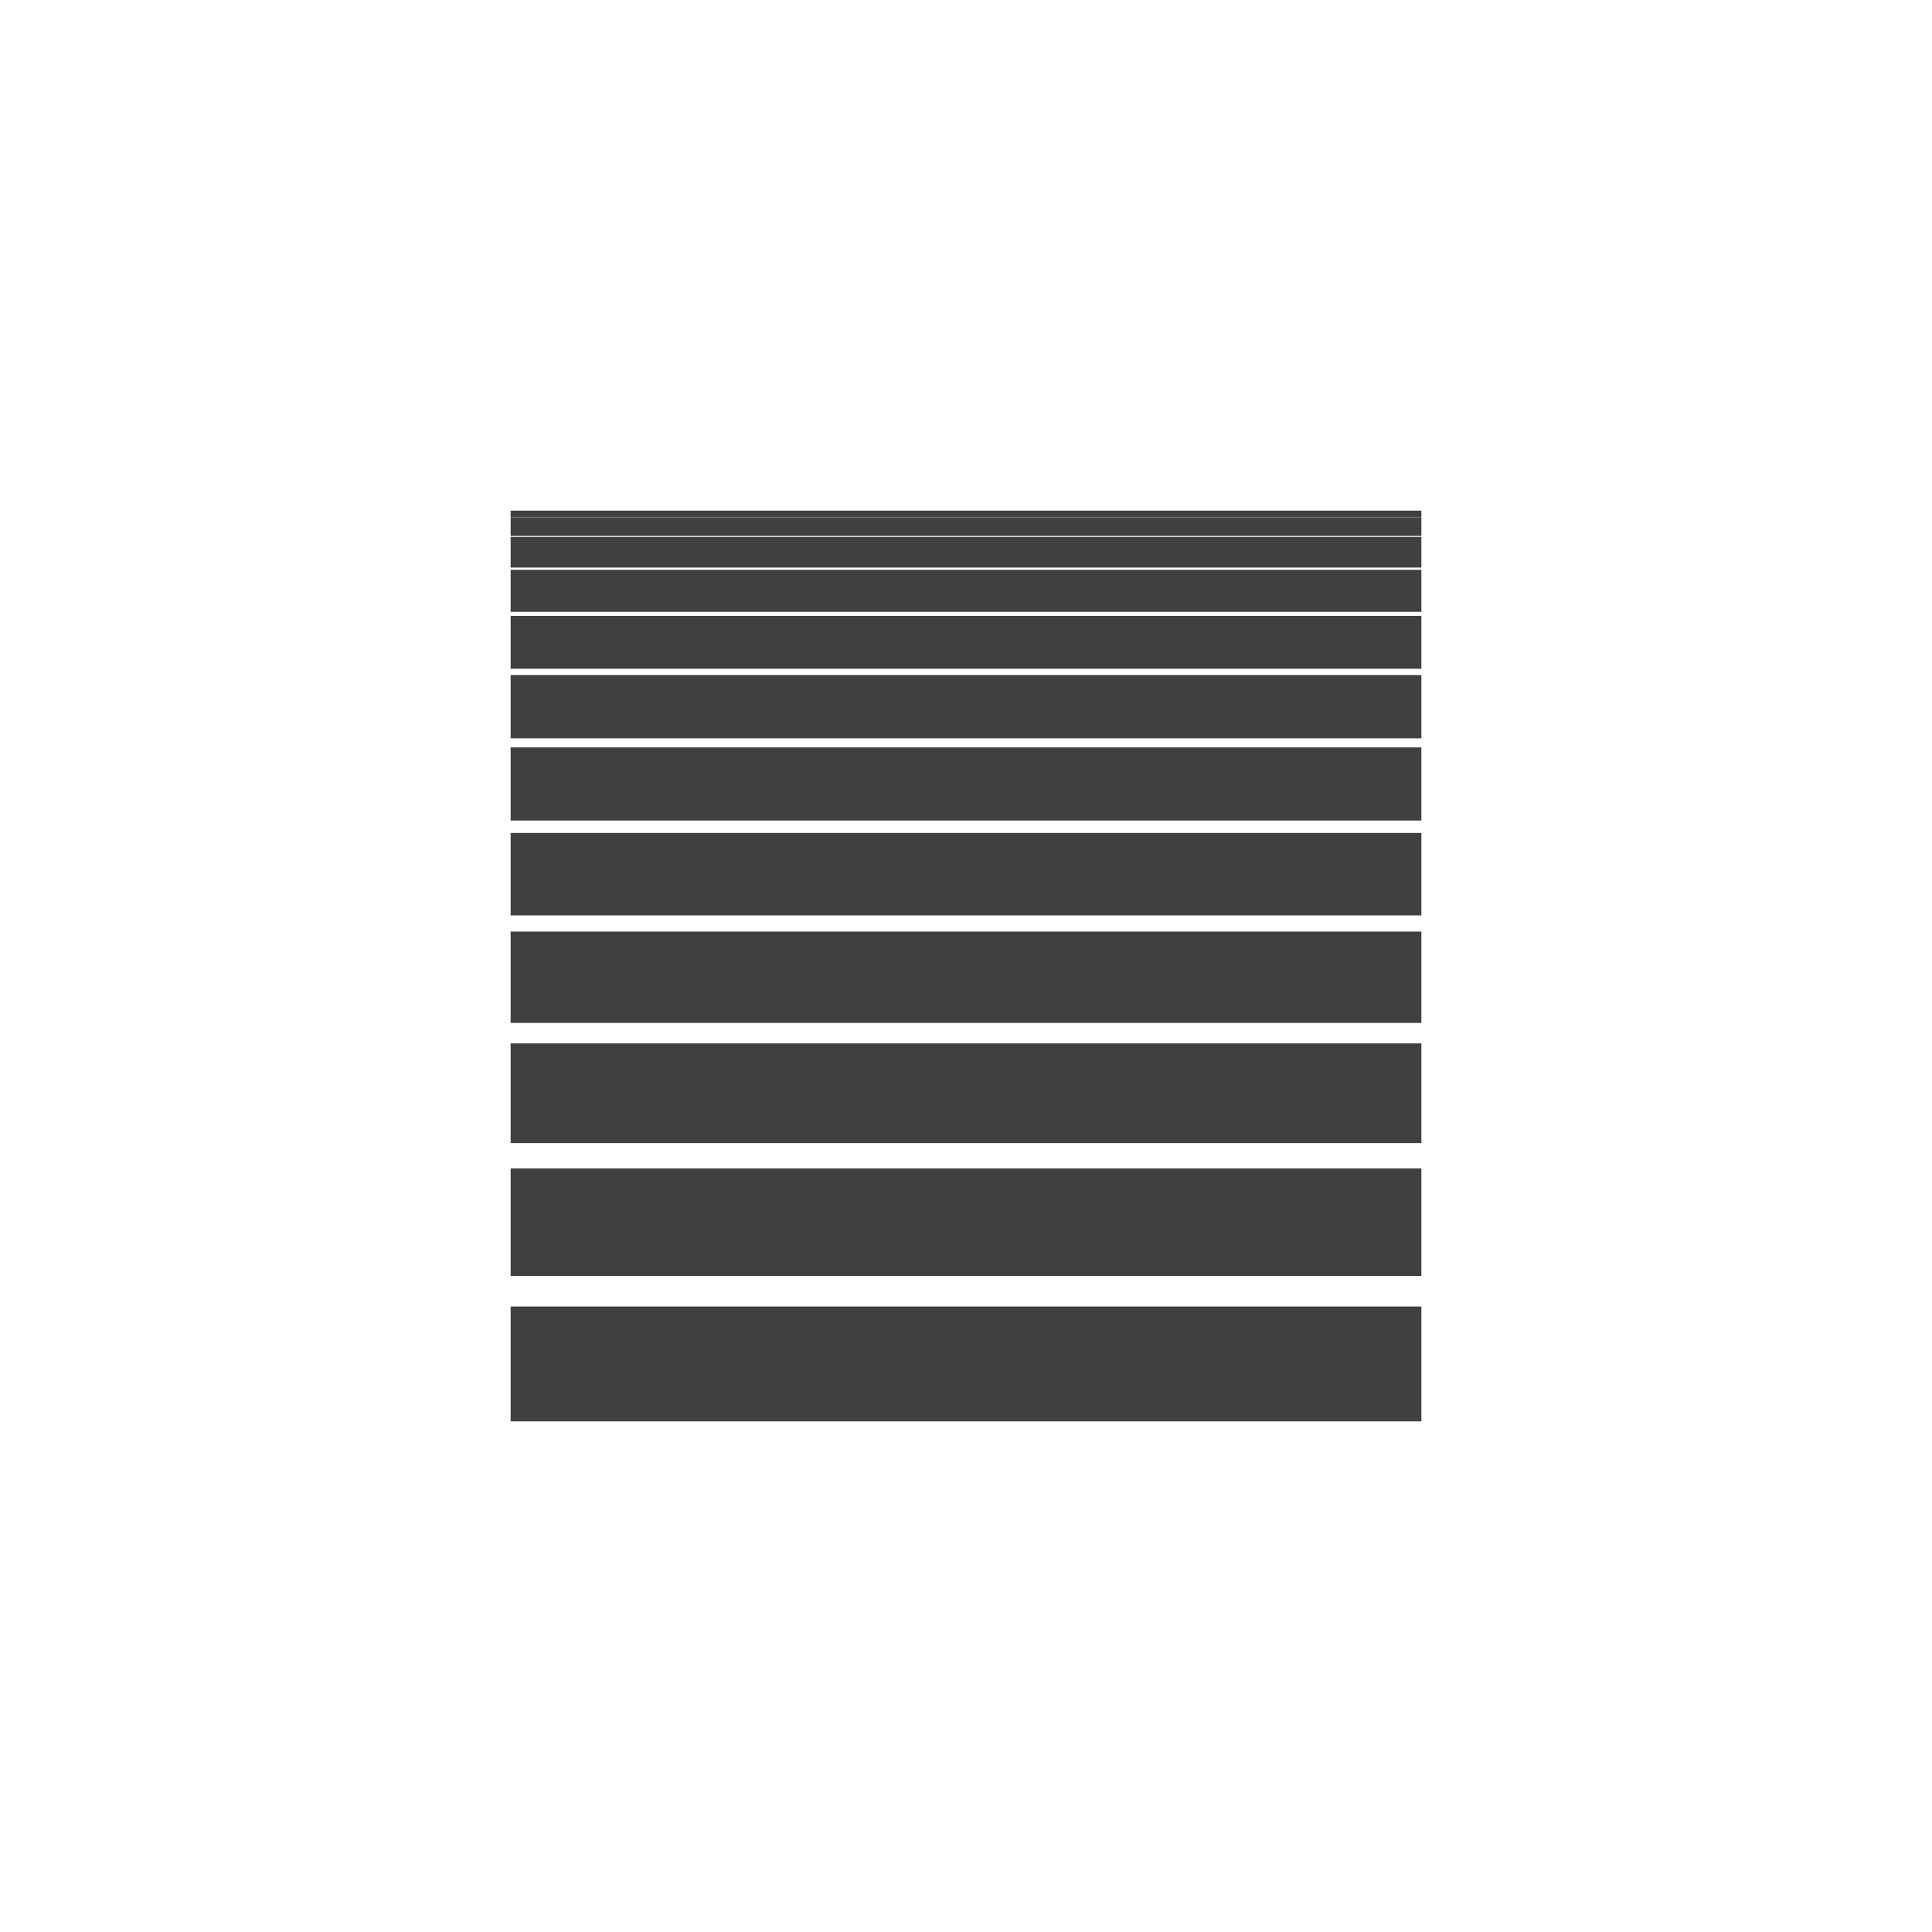
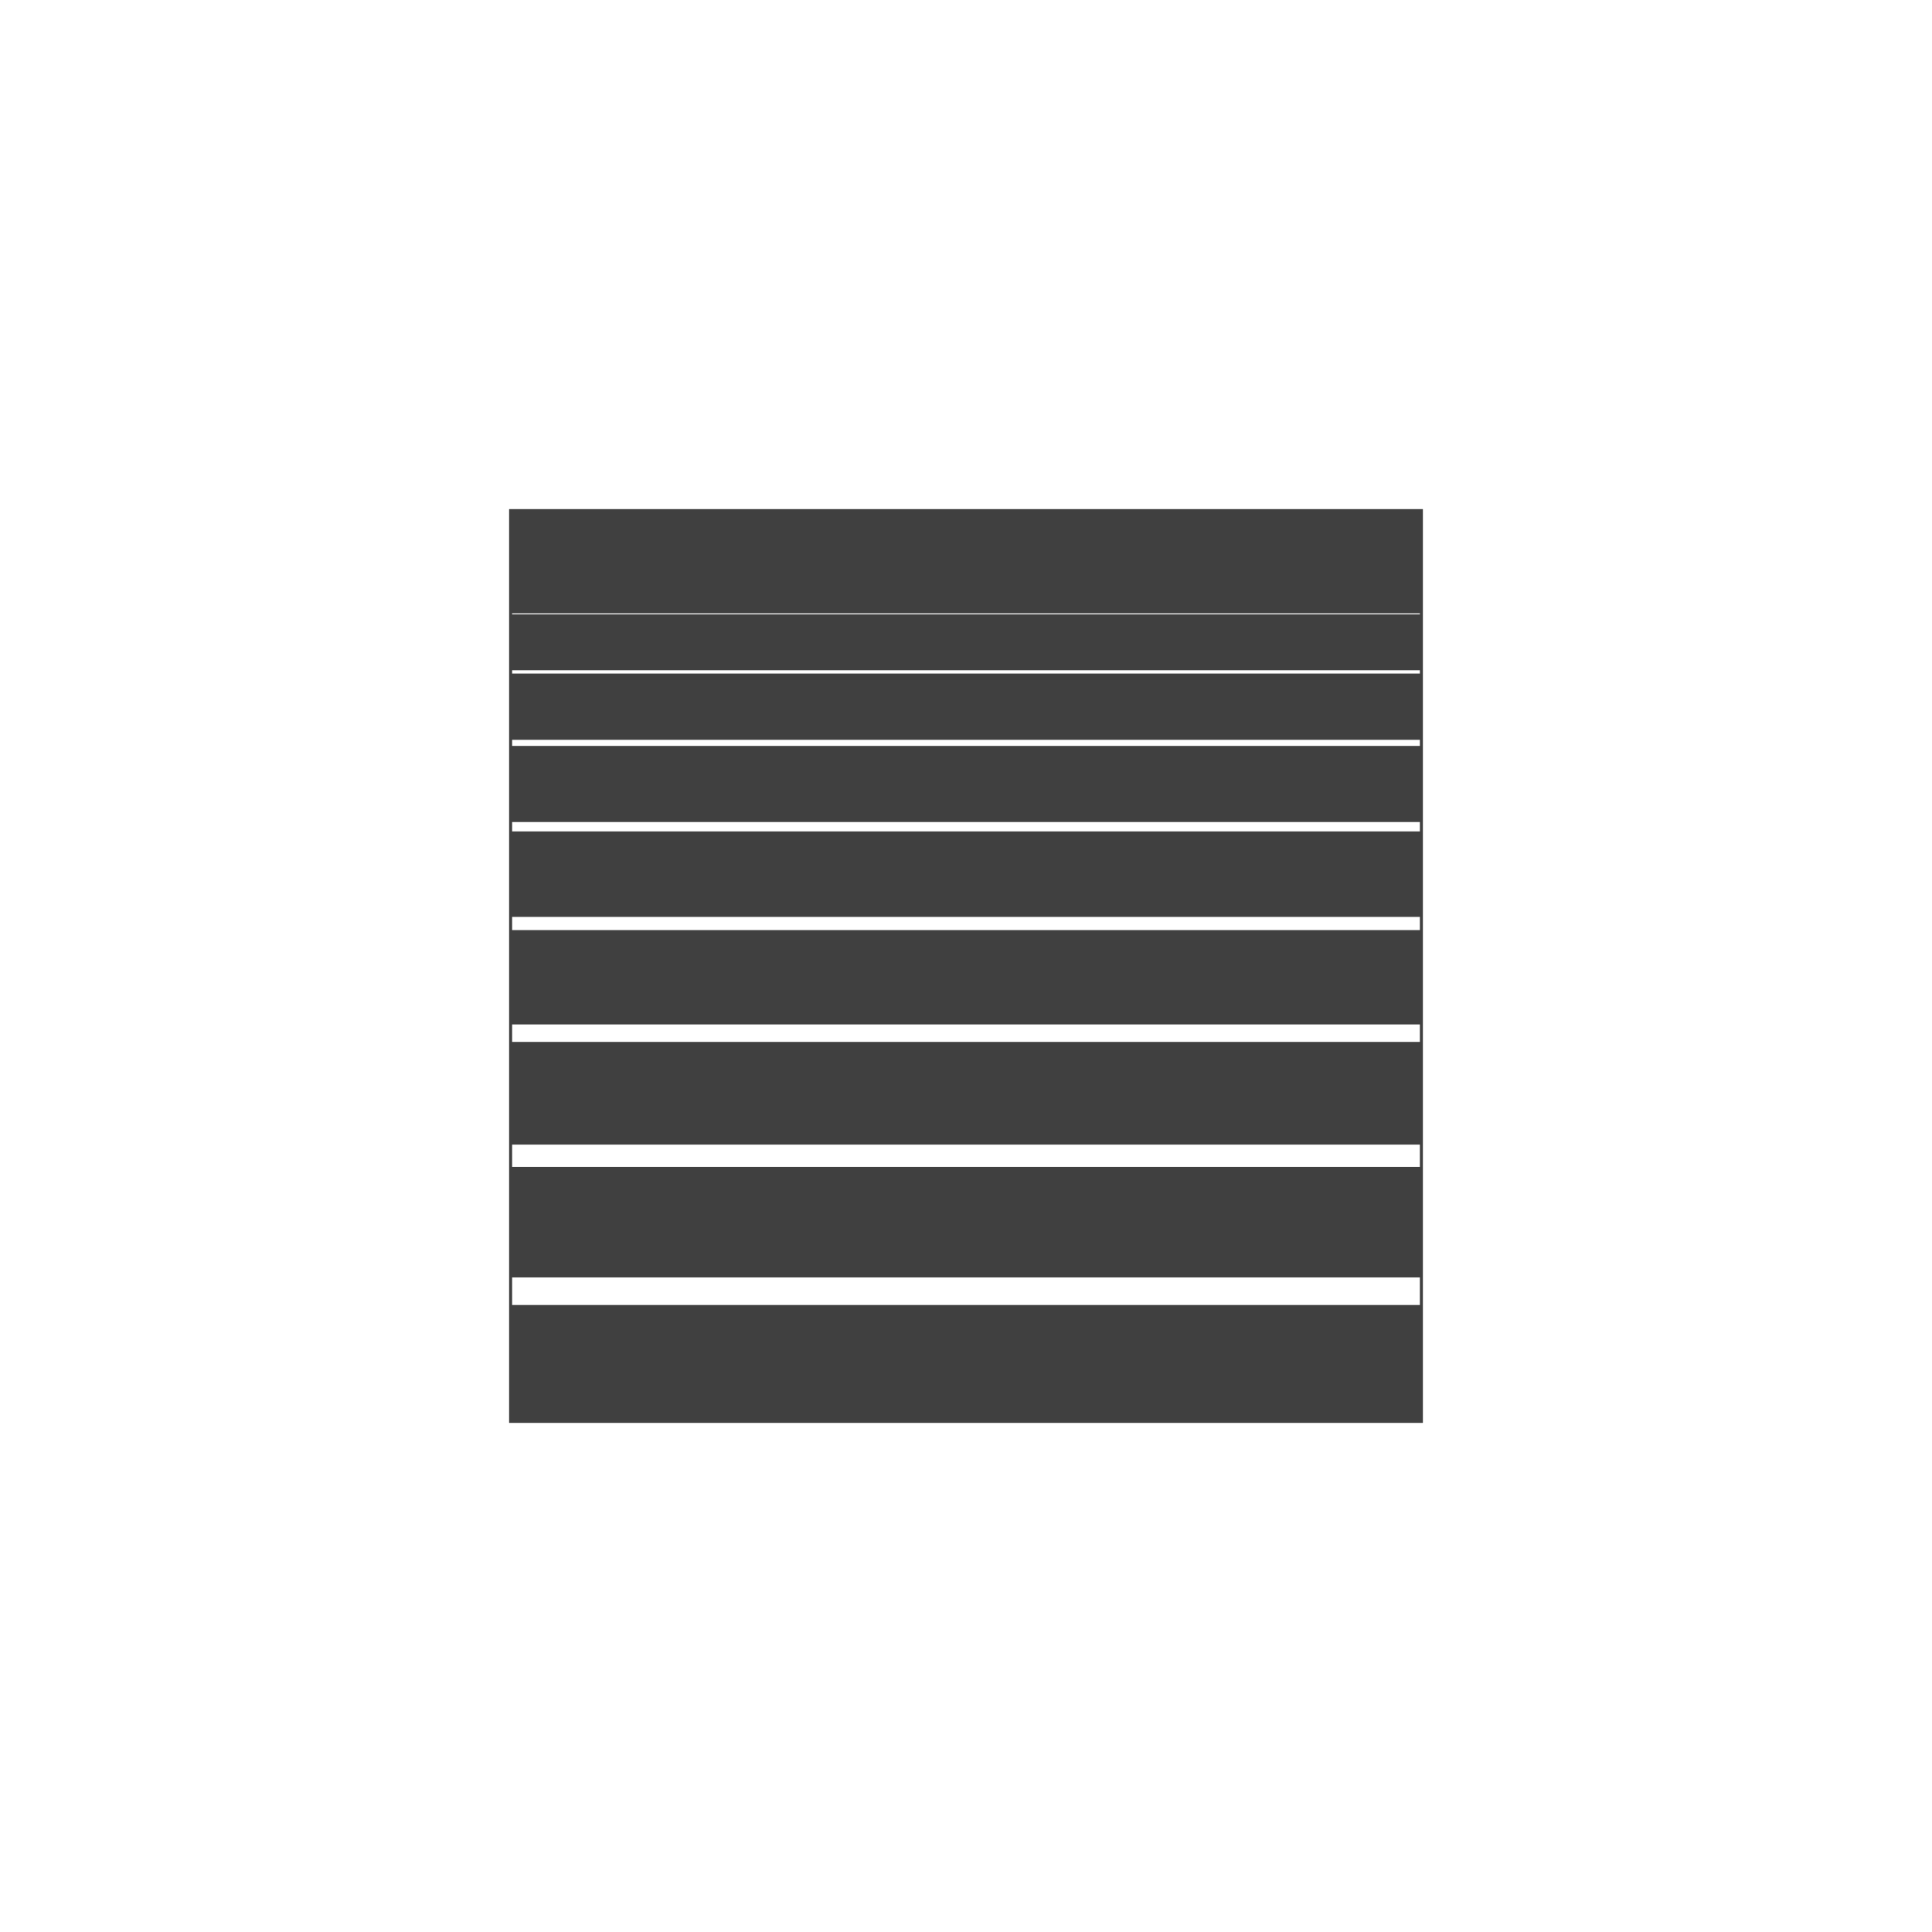
<svg xmlns="http://www.w3.org/2000/svg" width="640" height="640" viewport-fill="#000" label="_shape #46">
  <defs>
    <style type="text/css">
- .f-0 { fill: #000 }
- .f-1 { fill: #101010 }
- .f-2 { fill: #202020 }
- .f-3 { fill: #303030 }
- .f-4 { fill: #404040 }
- .f-5 { fill: #505050 }
- .f-6 { fill: #606060 }
- .f-7 { fill: #707070 }
- .f-8 { fill: #808080 }
- .f-9 { fill: #909090 }
- .f-10 { fill: #a0a0a0 }
- .f-11 { fill: #b0b0b0 }
- .f-12 { fill: #c0c0c0 }
- .f-13 { fill: #d0d0d0 }
- .f-14 { fill: #e0e0e0 }
- .f-15 { fill: #f0f0f0 }
- .bgc { fill: #101010 }
- .fore { fill: #404040 }
+ .f-0 { fill: #000;  }
+ .f-1 { fill: #101010;  }
+ .f-2 { fill: #202020;  }
+ .f-3 { fill: #303030;  }
+ .f-4 { fill: #404040;  }
+ .f-5 { fill: #505050;  }
+ .f-6 { fill: #606060;  }
+ .f-7 { fill: #707070;  }
+ .f-8 { fill: #808080;  }
+ .f-9 { fill: #909090;  }
+ .f-10 { fill: #a0a0a0;  }
+ .f-11 { fill: #b0b0b0;  }
+ .f-12 { fill: #c0c0c0;  }
+ .f-13 { fill: #d0d0d0;  }
+ .f-14 { fill: #e0e0e0;  }
+ .f-15 { fill: #f0f0f0;  }
+ .bgc { fill: #101010;  }
+ .fore { fill: #404040; stroke: #404040;  }
text{ font-family: Freemono, Sans, Arial; } 
</style>
  </defs>
  <g fill-rule="evenodd">
    <path d="M169.151,470.849L169.151,169.151L470.849,169.151L470.849,470.849ZM169.151,169.151L470.849,169.151L470.849,169.151L169.151,169.151L169.151,171.246L470.849,171.246L470.849,171.329L169.151,171.329L169.151,177.531L470.849,177.531L470.849,177.866L169.151,177.866L169.151,188.007L470.849,188.007L470.849,188.761L169.151,188.761L169.151,202.673L470.849,202.673L470.849,204.014L169.151,204.014L169.151,221.529L470.849,221.529L470.849,223.624L169.151,223.624L169.151,244.575L470.849,244.575L470.849,247.592L169.151,247.592L169.151,271.812L470.849,271.812L470.849,275.918L169.151,275.918L169.151,303.239L470.849,303.239L470.849,308.602L169.151,308.602L169.151,338.856L470.849,338.856L470.849,345.644L169.151,345.644L169.151,378.664L470.849,378.664L470.849,387.044L169.151,387.044L169.151,422.661L470.849,422.661L470.849,432.802L169.151,432.802" class="fore" />
  </g>
</svg>
